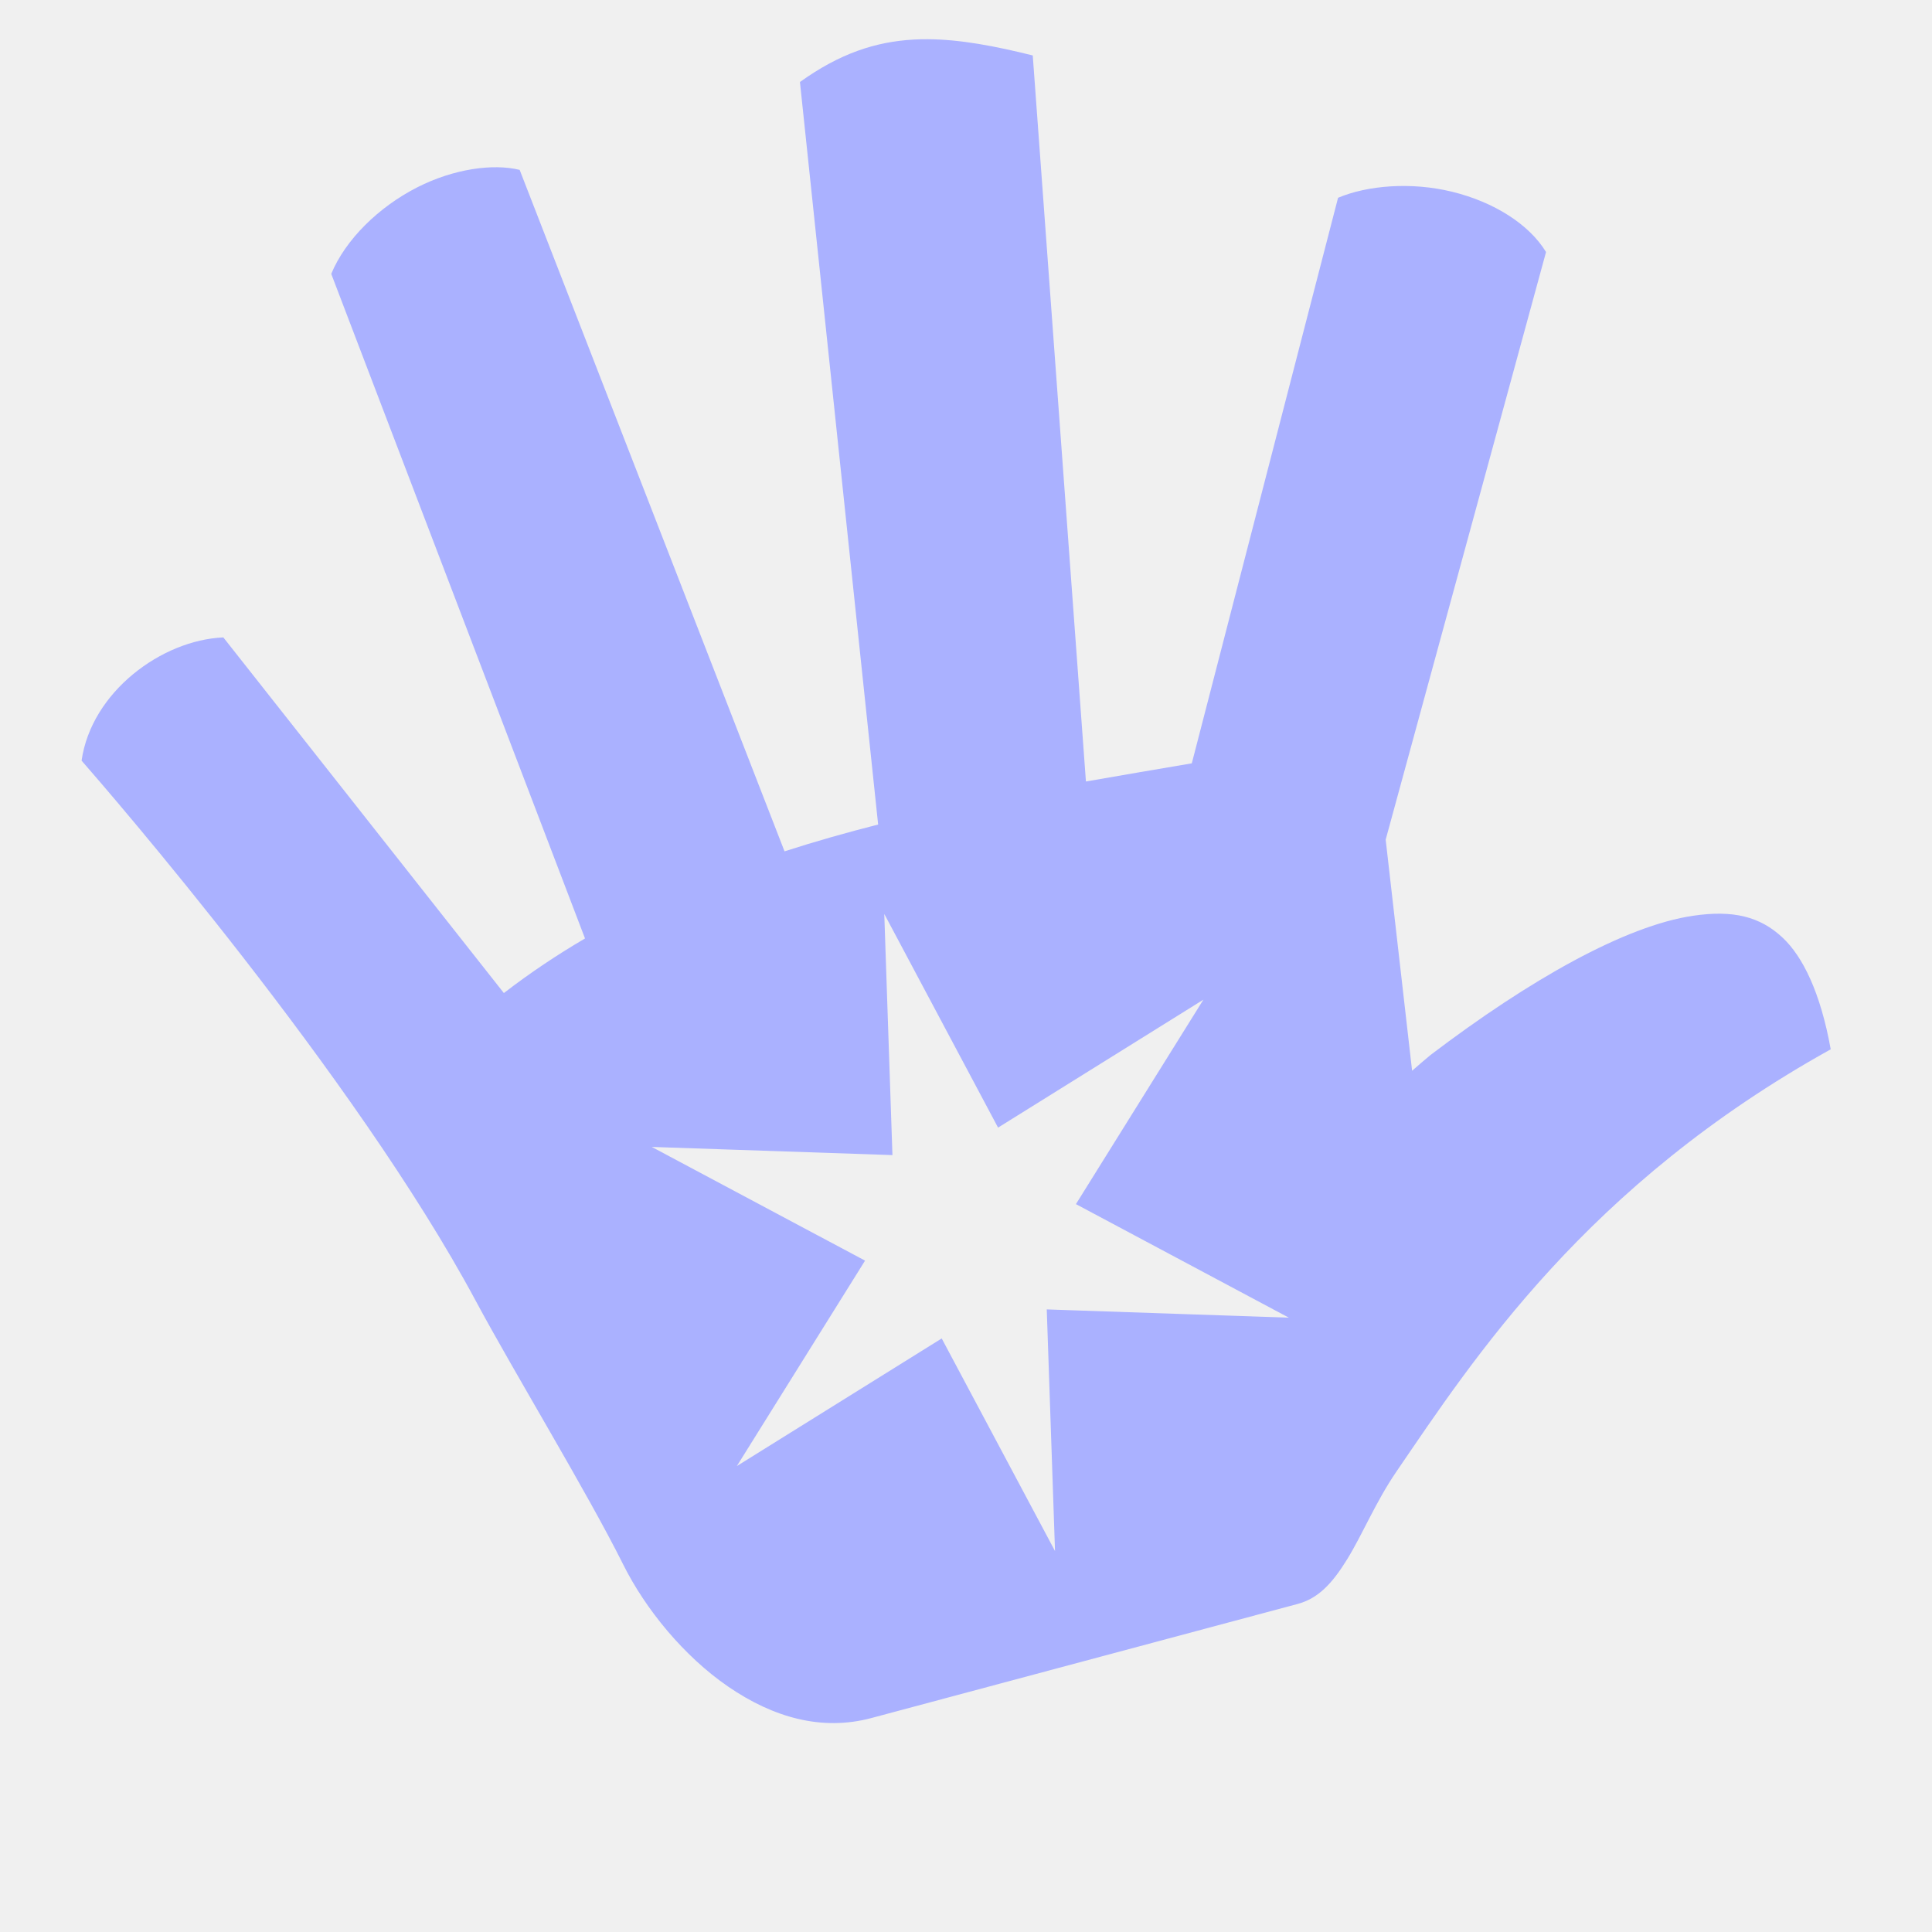
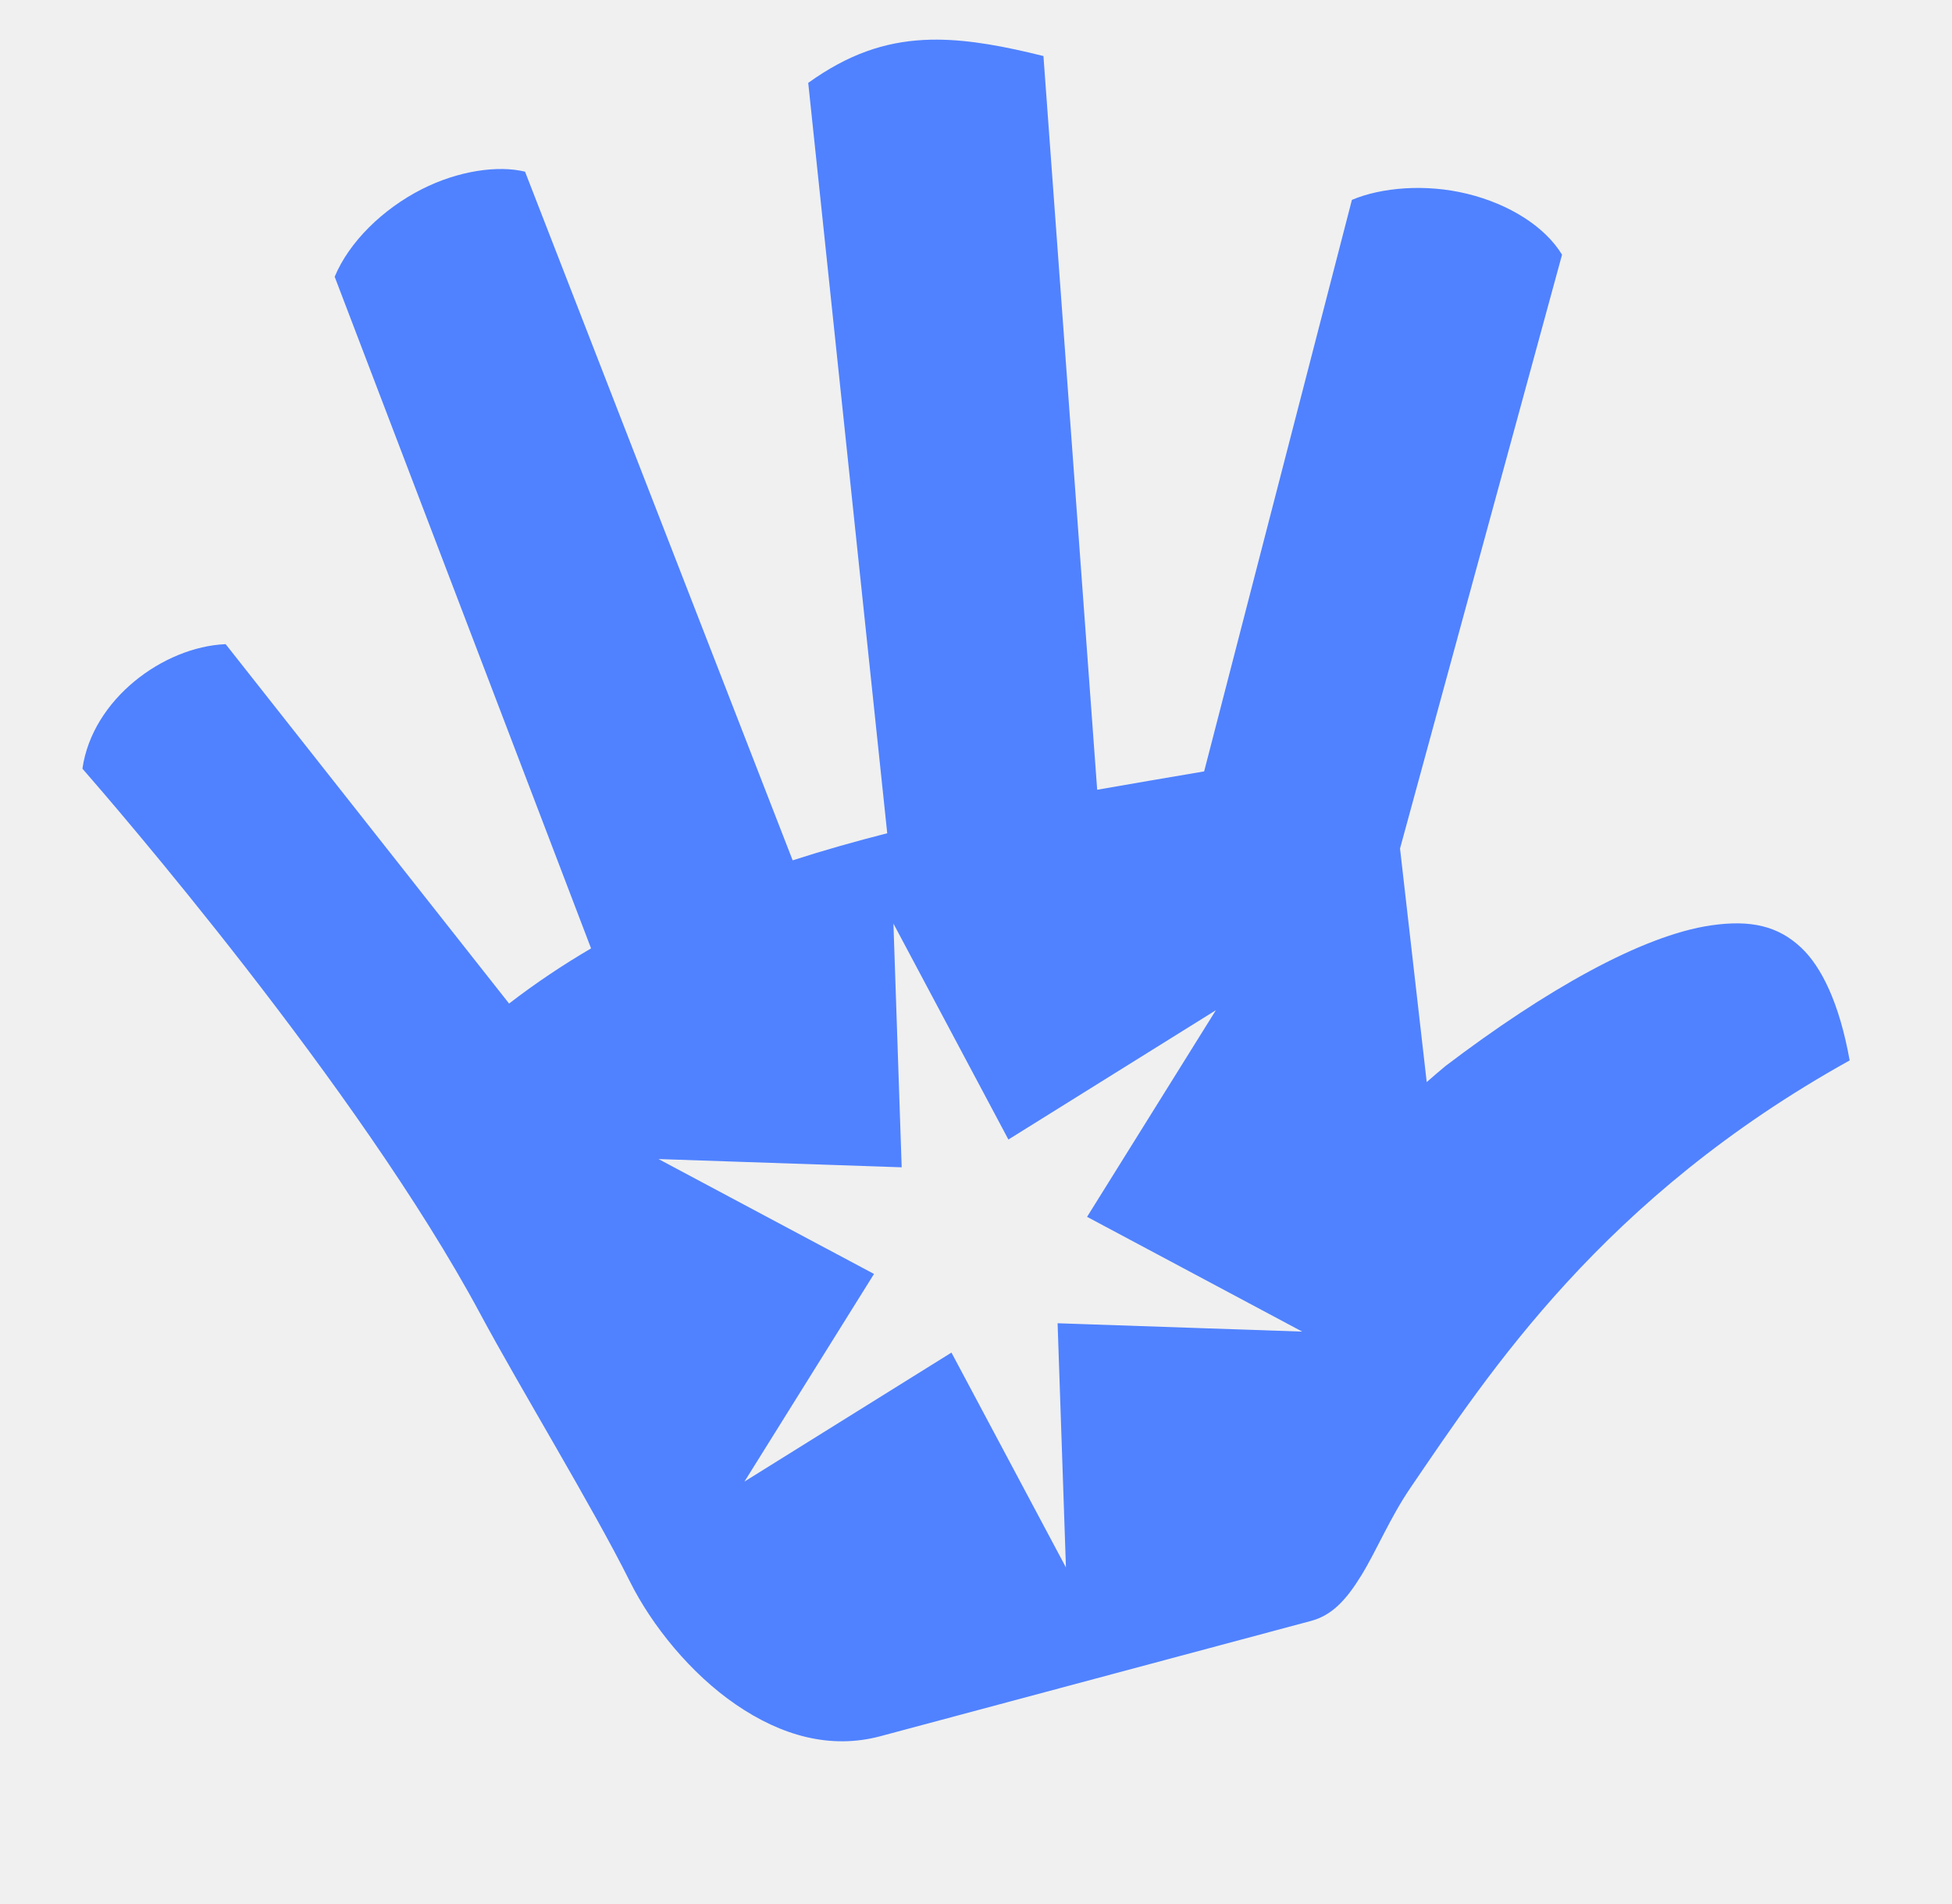
- <svg xmlns="http://www.w3.org/2000/svg" width="40" height="40" viewBox="0 0 40 40" fill="none">
-   <g clip-path="url(#clip0_229_838)">
-     <path d="M19.204 0.812C19.108 0.811 19.012 0.814 18.918 0.819C18.129 0.863 17.384 1.107 16.562 1.698L18.181 17.071C17.526 17.238 16.878 17.421 16.243 17.626L10.759 3.517C10.21 3.383 9.397 3.493 8.64 3.878C7.84 4.285 7.153 4.959 6.858 5.67L12.112 19.43C11.533 19.769 10.972 20.144 10.432 20.56L4.624 13.197C3.347 13.251 1.892 14.326 1.689 15.748C2.257 16.398 7.342 22.263 9.844 26.922C10.648 28.421 12.152 30.885 12.905 32.396C13.361 33.31 14.156 34.29 15.081 34.923C16.006 35.556 17.01 35.846 18.042 35.57L26.863 33.209C27.292 33.094 27.581 32.788 27.896 32.276C28.21 31.765 28.484 31.094 28.904 30.479C30.514 28.121 32.844 24.535 37.903 21.725C37.692 20.549 37.324 19.805 36.909 19.415C36.438 18.972 35.878 18.839 35.059 18.959C33.648 19.164 31.66 20.291 29.622 21.839C29.49 21.948 29.362 22.058 29.236 22.169L28.689 17.384L32.009 5.218C31.66 4.644 30.931 4.182 30.068 3.971C29.219 3.762 28.31 3.838 27.703 4.095L24.675 15.804C23.944 15.928 23.212 16.052 22.483 16.18L21.382 1.148C20.596 0.952 19.875 0.815 19.204 0.812L19.204 0.812ZM18.308 18.922L20.664 23.346L24.915 20.697L22.276 24.93L26.684 27.281L21.672 27.11L21.843 32.113L19.497 27.711L15.256 30.353L17.91 26.1L13.494 23.746L18.477 23.915L18.308 18.922Z" fill="#AAB1FF" />
-   </g>
-   <defs>
-     <clipPath id="clip0_229_838">
-       <rect width="40" height="40" fill="white" />
-     </clipPath>
-   </defs>
+ <svg xmlns="http://www.w3.org/2000/svg" width="40" height="39" viewBox="0 0 40 39" fill="none">
+   <path d="M19.204 0.812C19.108 0.811 19.012 0.814 18.918 0.819C18.129 0.863 17.384 1.107 16.562 1.698L18.181 17.071C17.526 17.238 16.878 17.421 16.243 17.626L10.759 3.517C10.21 3.383 9.397 3.493 8.64 3.878C7.84 4.285 7.153 4.959 6.858 5.67L12.112 19.43C11.533 19.769 10.972 20.144 10.432 20.56L4.624 13.197C3.347 13.251 1.892 14.326 1.689 15.748C2.257 16.398 7.342 22.263 9.844 26.922C10.648 28.421 12.152 30.885 12.905 32.396C13.361 33.31 14.156 34.29 15.081 34.923C16.006 35.556 17.01 35.846 18.042 35.57L26.863 33.209C27.292 33.094 27.581 32.788 27.896 32.276C28.21 31.765 28.484 31.094 28.904 30.479C30.514 28.121 32.844 24.535 37.903 21.725C37.692 20.549 37.324 19.805 36.909 19.415C36.438 18.972 35.878 18.839 35.059 18.959C33.648 19.164 31.66 20.291 29.622 21.839C29.49 21.948 29.362 22.058 29.236 22.169L28.689 17.384L32.009 5.218C31.66 4.644 30.931 4.182 30.068 3.971C29.219 3.762 28.31 3.838 27.703 4.095L24.675 15.804C23.944 15.928 23.212 16.052 22.483 16.18L21.382 1.148C20.596 0.952 19.875 0.815 19.204 0.812L19.204 0.812ZM18.308 18.922L20.664 23.346L24.915 20.697L22.276 24.93L26.684 27.281L21.672 27.11L21.843 32.113L19.497 27.711L15.256 30.353L17.91 26.1L13.494 23.746L18.477 23.915L18.308 18.922Z" fill="#4F81FF" fill-opacity="0.99" />
</svg>
